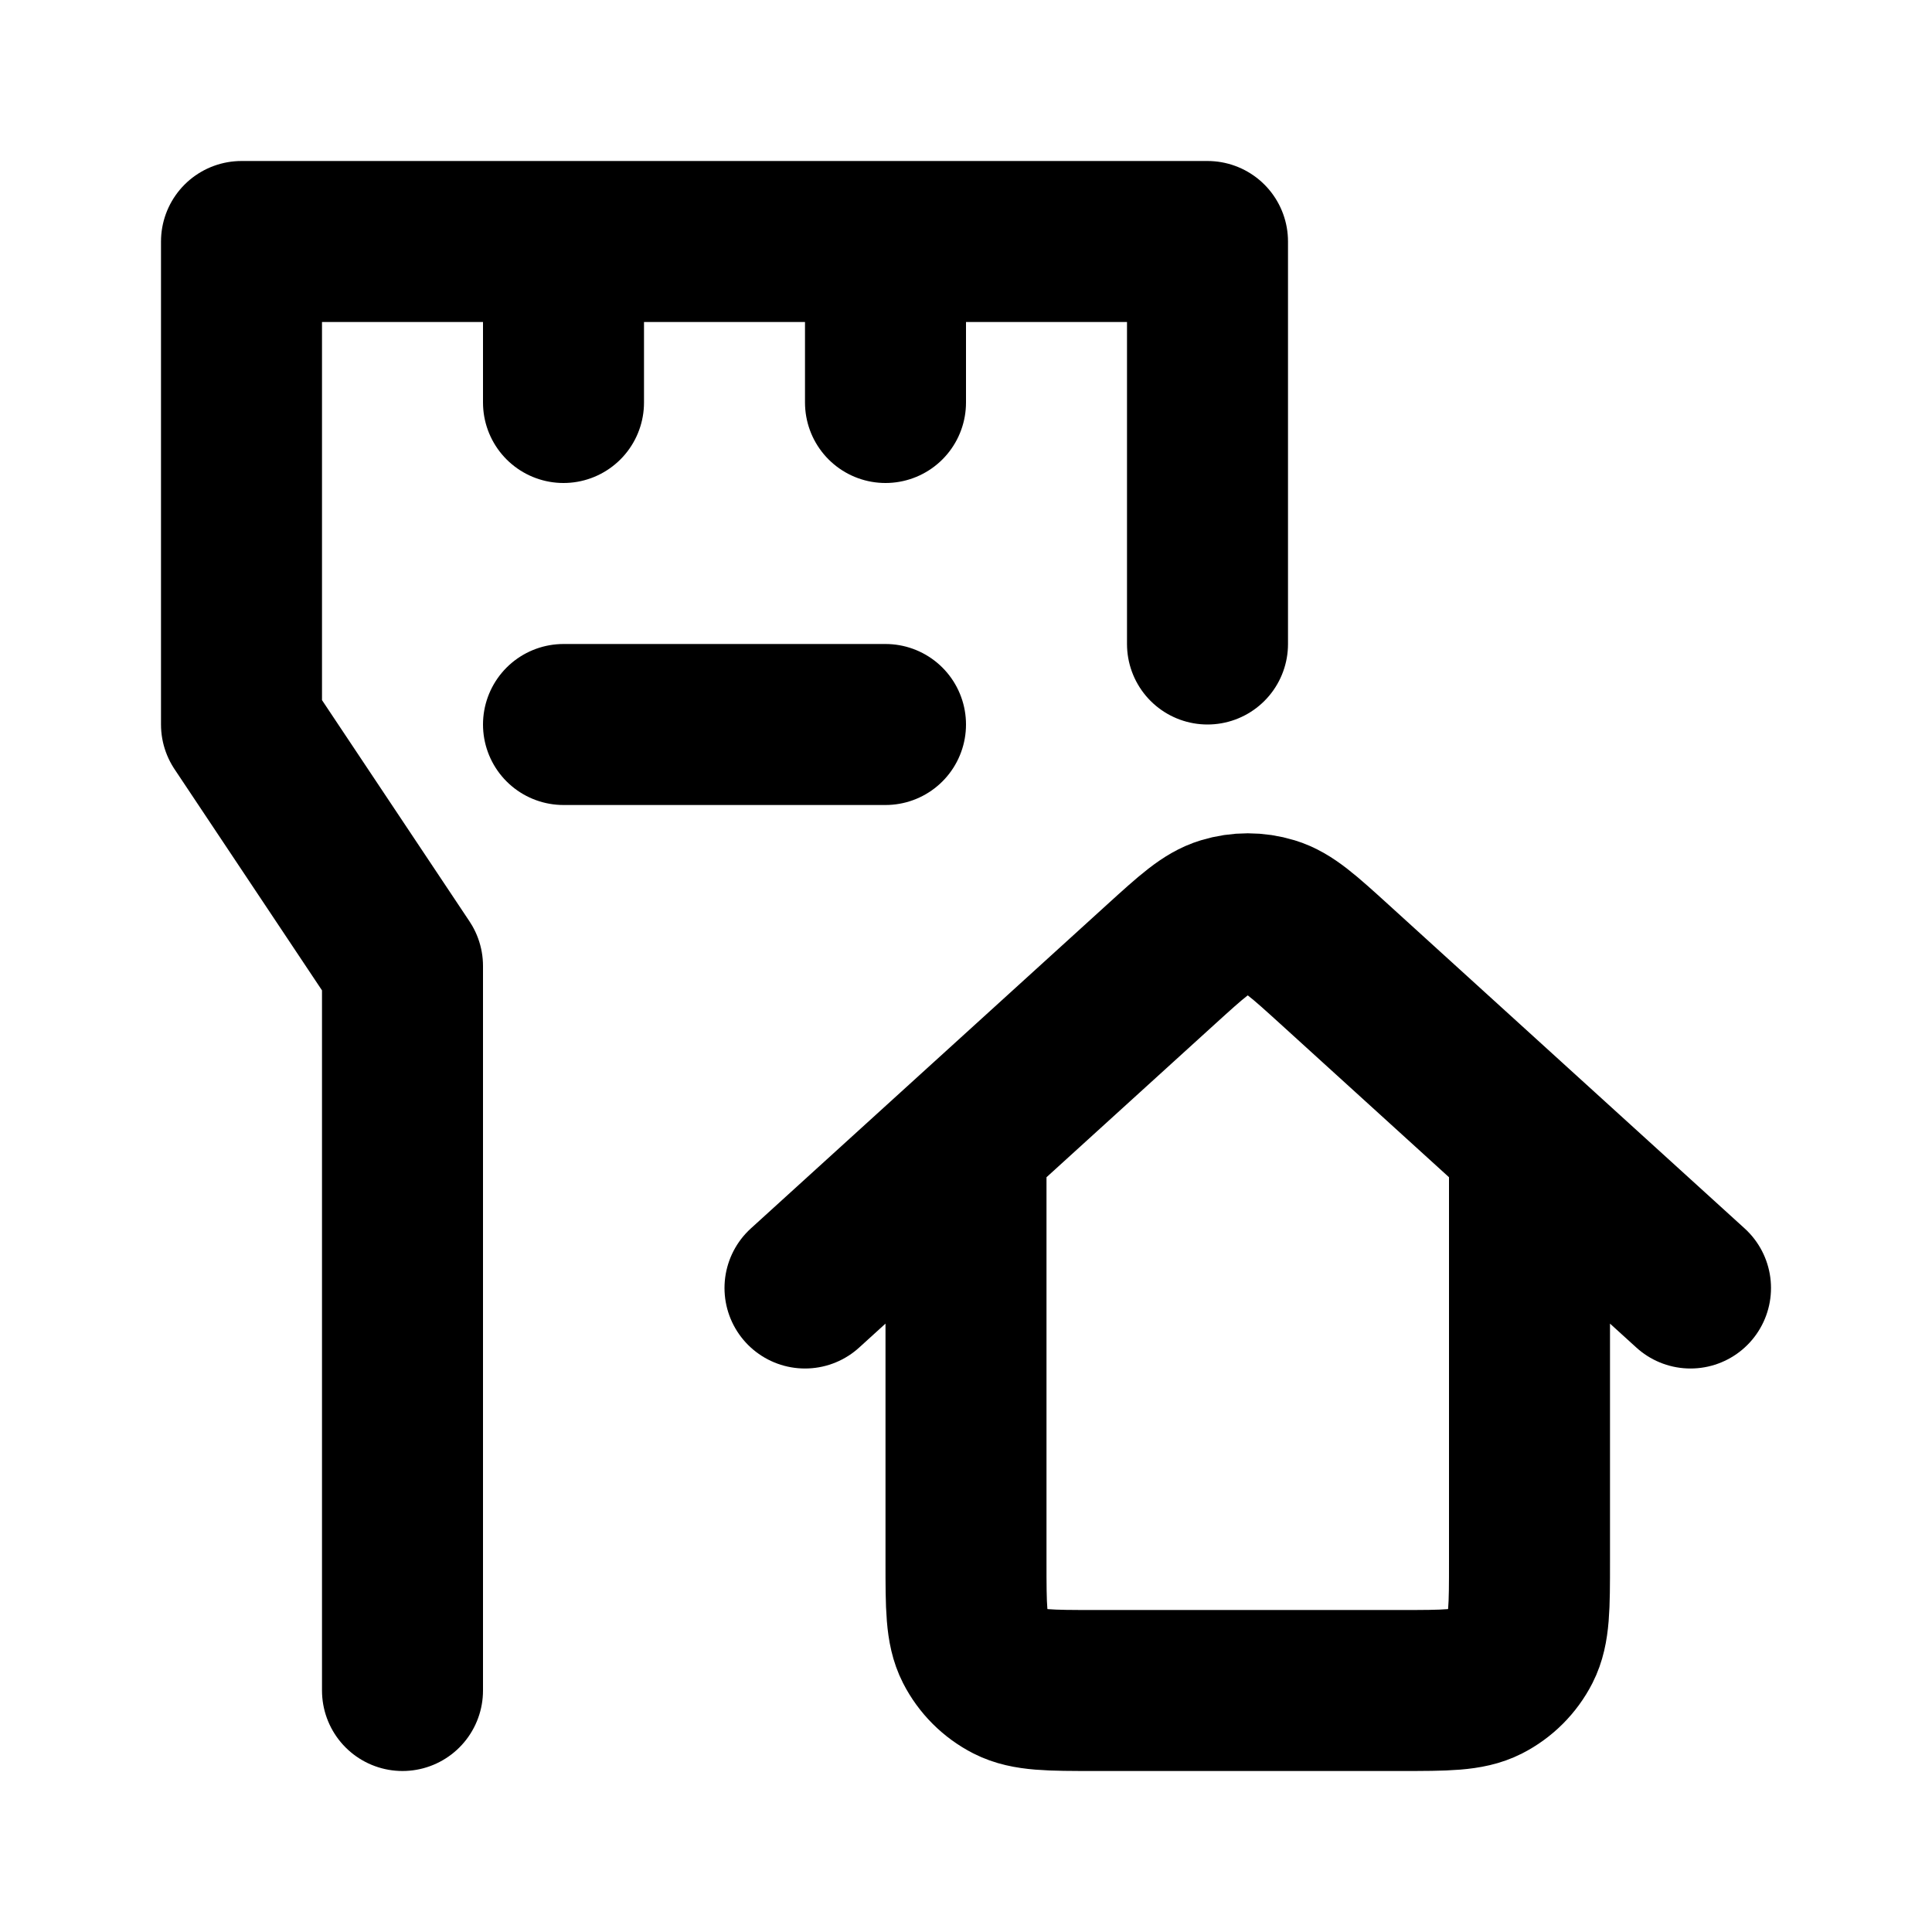
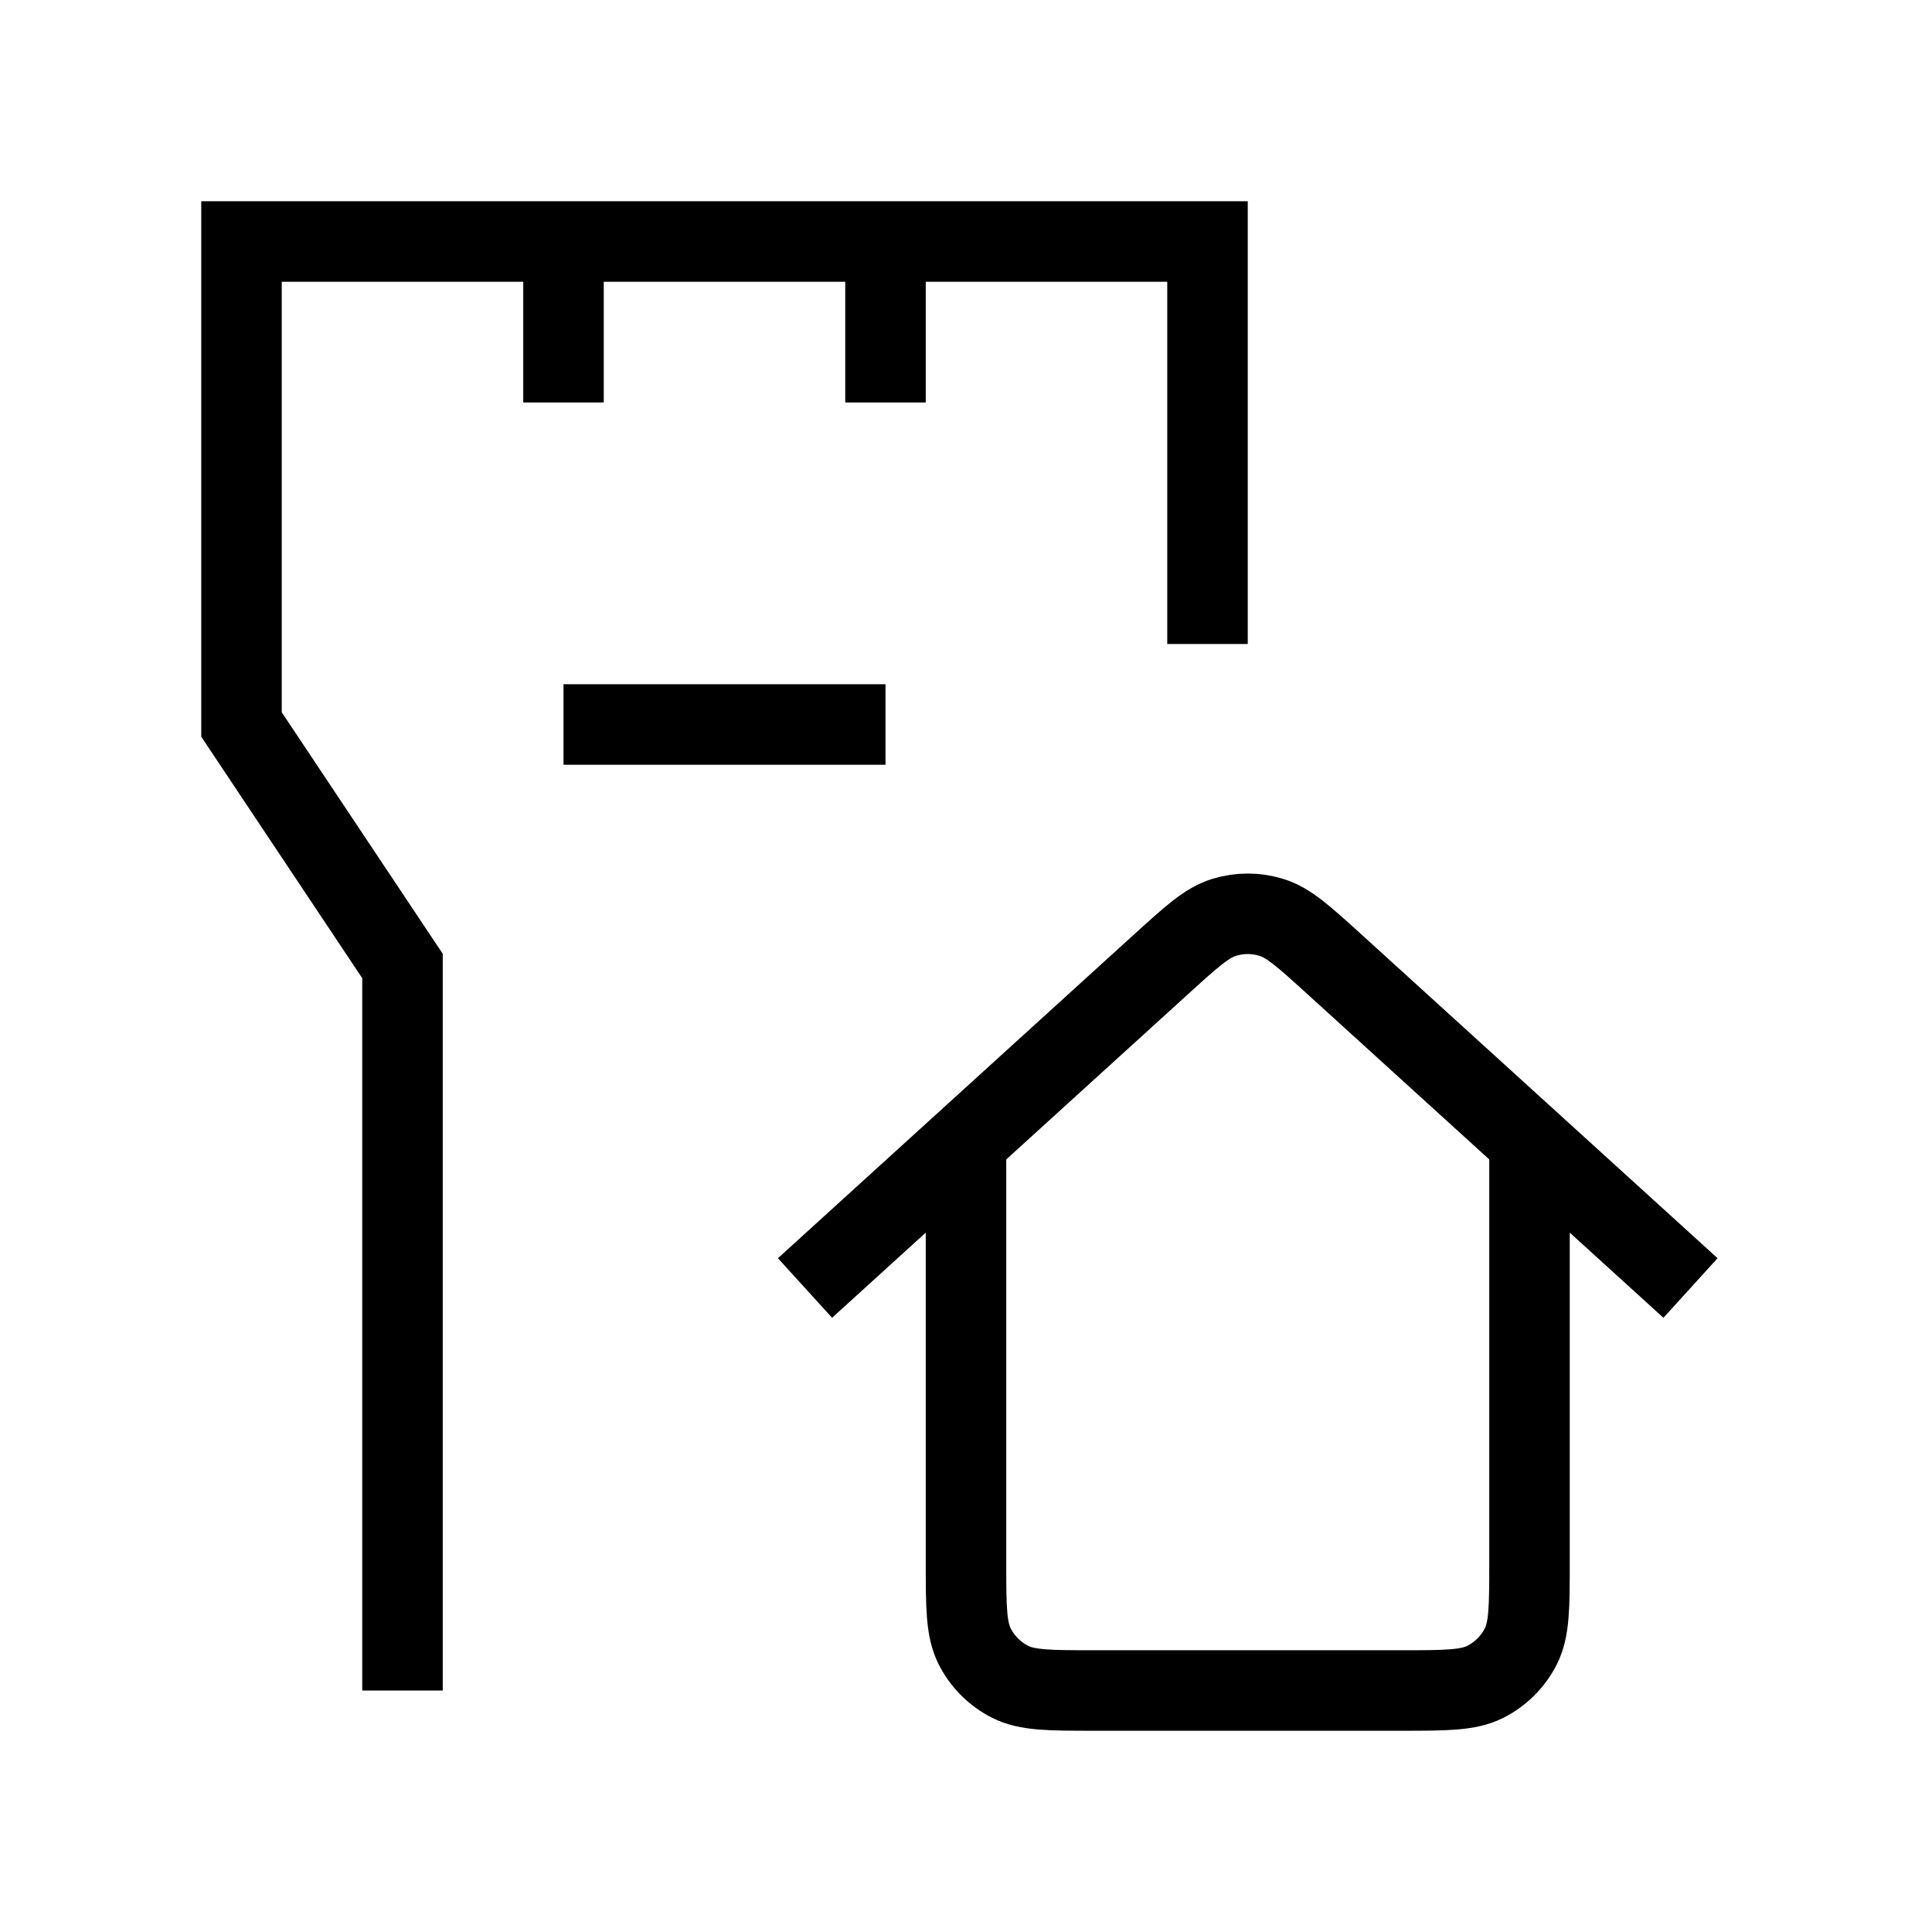
<svg xmlns="http://www.w3.org/2000/svg" width="800px" height="800px" viewBox="0 0 24 24" fill="none">
-   <path d="M15 8V3H3V9L5 12V21M7 3V5M11 3V5M10 16L14.424 11.978C14.804 11.633 14.994 11.46 15.209 11.395C15.399 11.337 15.601 11.337 15.791 11.395C16.006 11.46 16.196 11.633 16.576 11.978L21 16M12 14.182V19.4C12 19.96 12 20.24 12.109 20.454C12.205 20.642 12.358 20.795 12.546 20.891C12.76 21 13.04 21 13.6 21H17.4C17.96 21 18.24 21 18.454 20.891C18.642 20.795 18.795 20.642 18.891 20.454C19 20.24 19 19.96 19 19.4V14.182M11 9H7" stroke="#000000" stroke-width="2" stroke-linecap="round" stroke-linejoin="round" />
+   <path d="M15 8V3H3V9L5 12V21M7 3V5M11 3V5M10 16L14.424 11.978C14.804 11.633 14.994 11.46 15.209 11.395C15.399 11.337 15.601 11.337 15.791 11.395C16.006 11.46 16.196 11.633 16.576 11.978L21 16M12 14.182V19.4C12 19.96 12 20.24 12.109 20.454C12.205 20.642 12.358 20.795 12.546 20.891C12.76 21 13.04 21 13.6 21H17.4C17.96 21 18.24 21 18.454 20.891C18.642 20.795 18.795 20.642 18.891 20.454C19 20.24 19 19.96 19 19.4V14.182M11 9H7" stroke="#000000" strokeWidth="2" strokeLinecap="round" strokeLinejoin="round" />
</svg>
